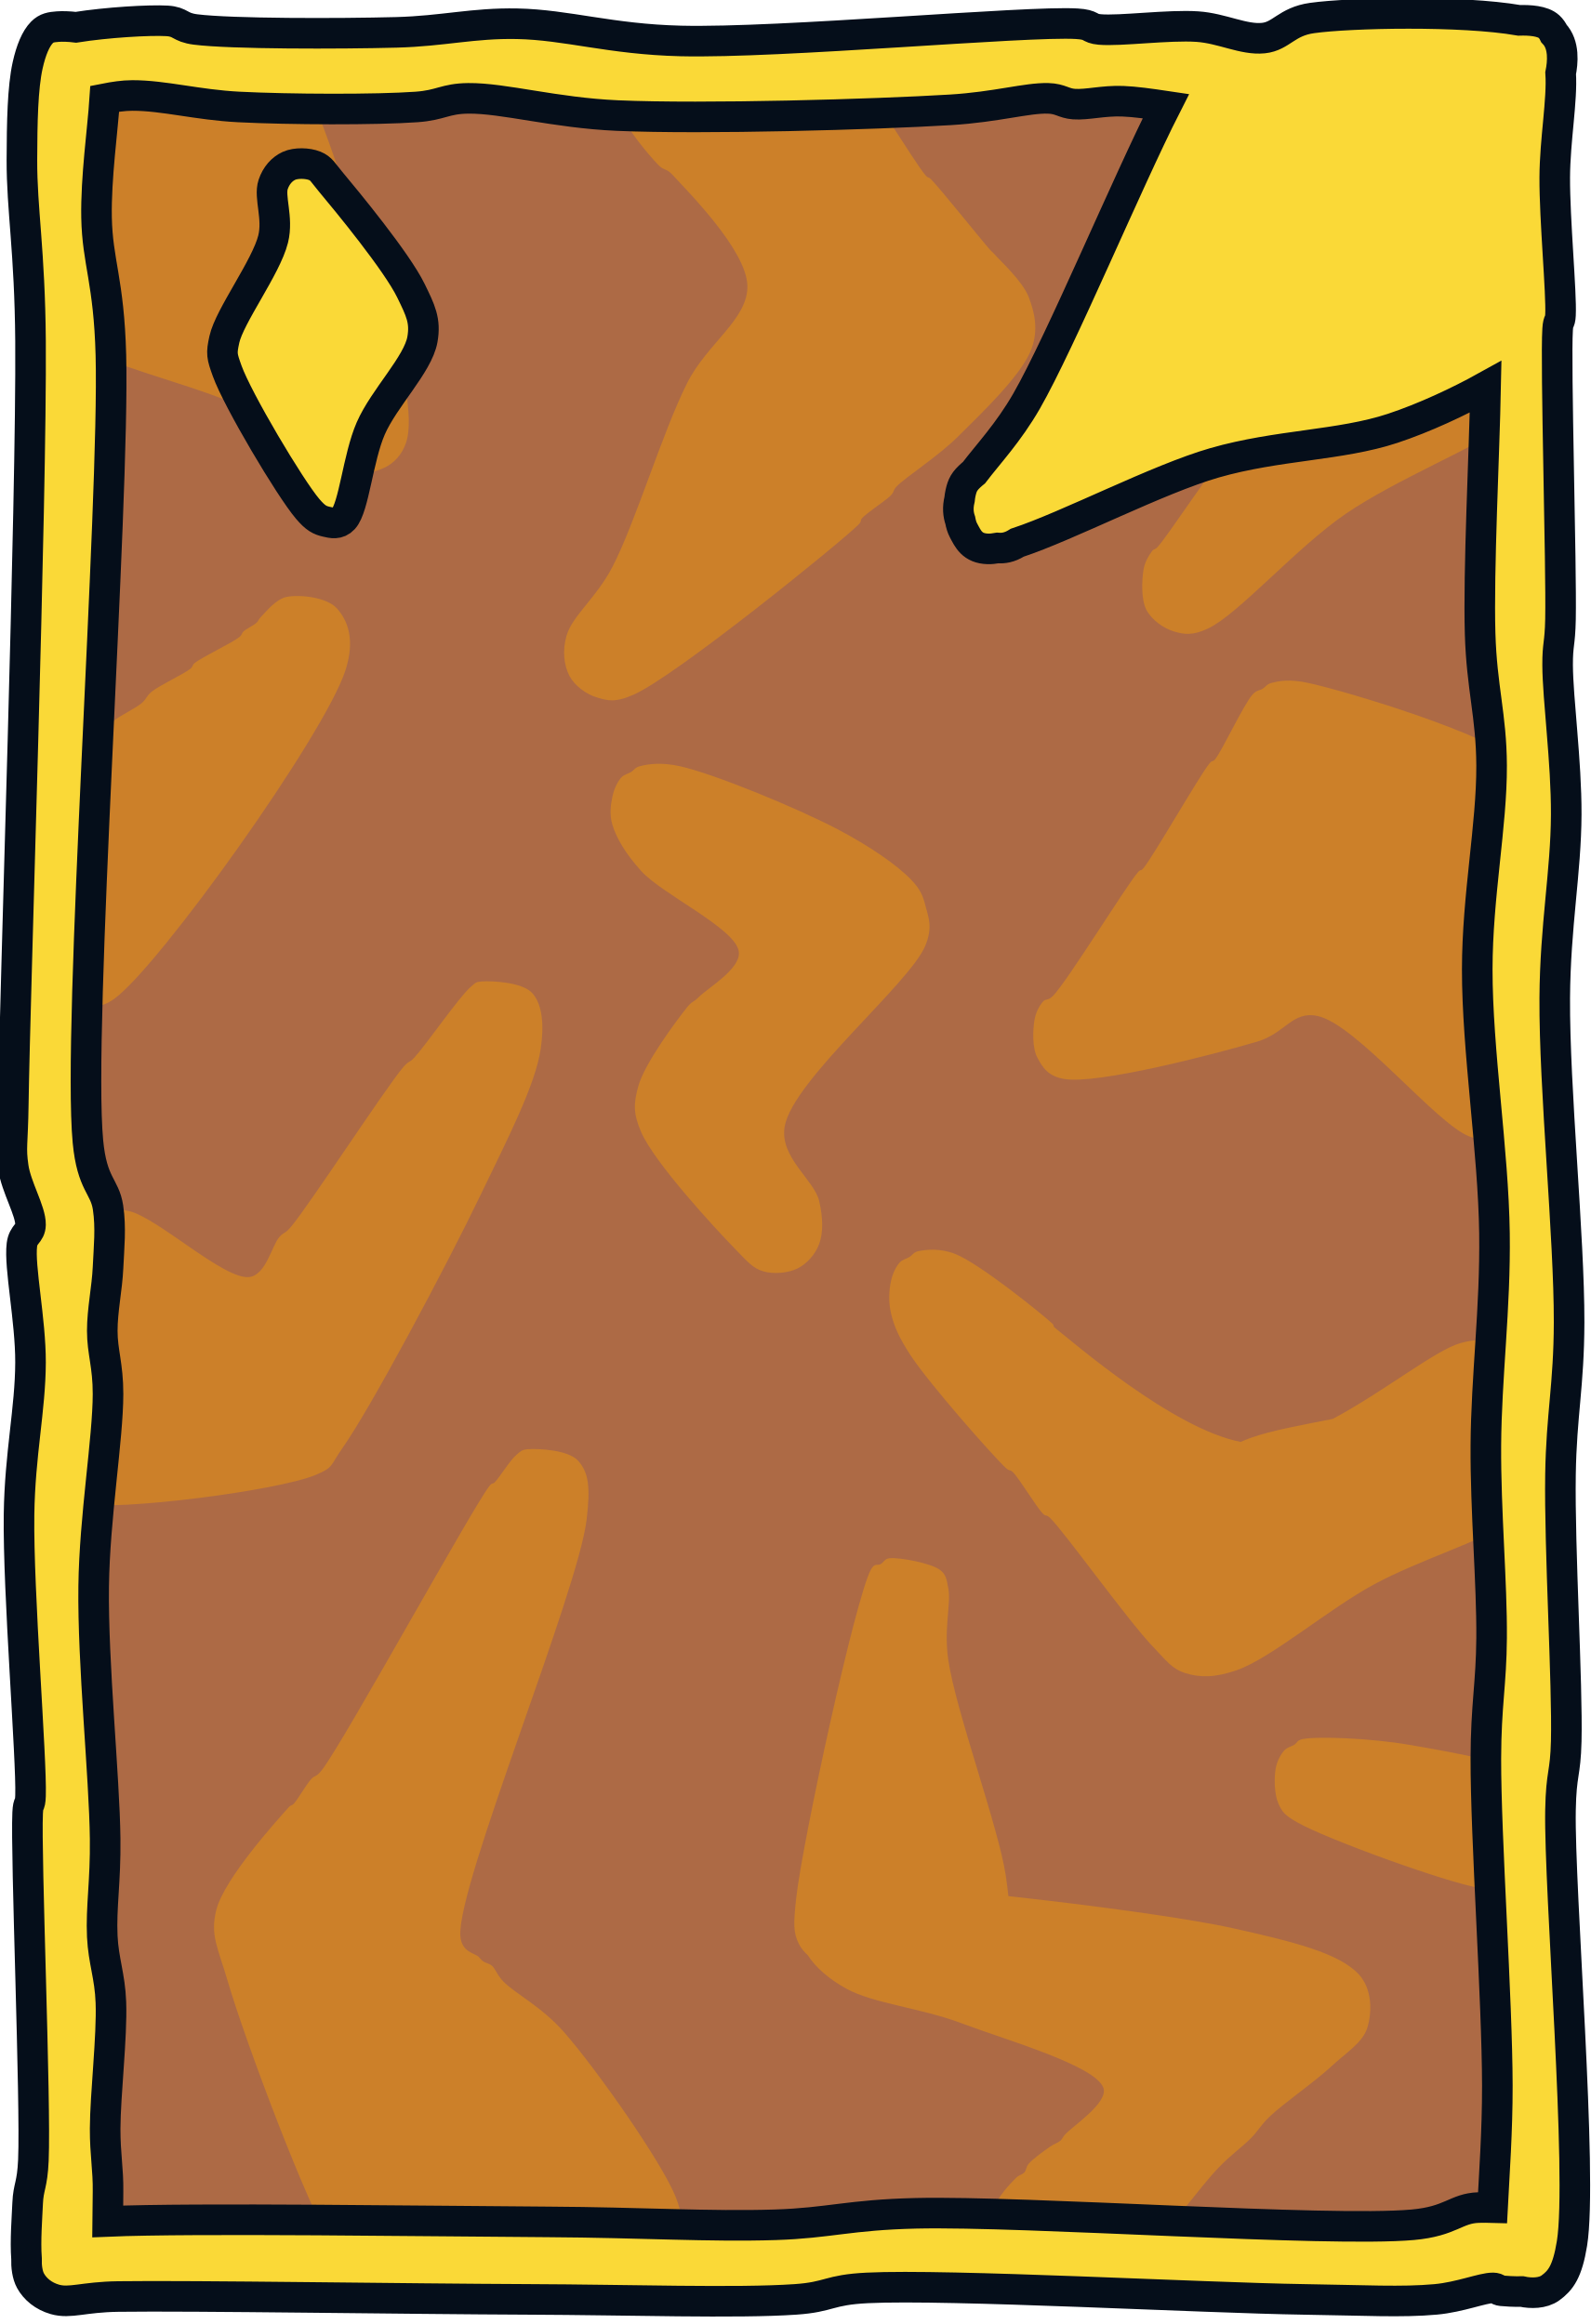
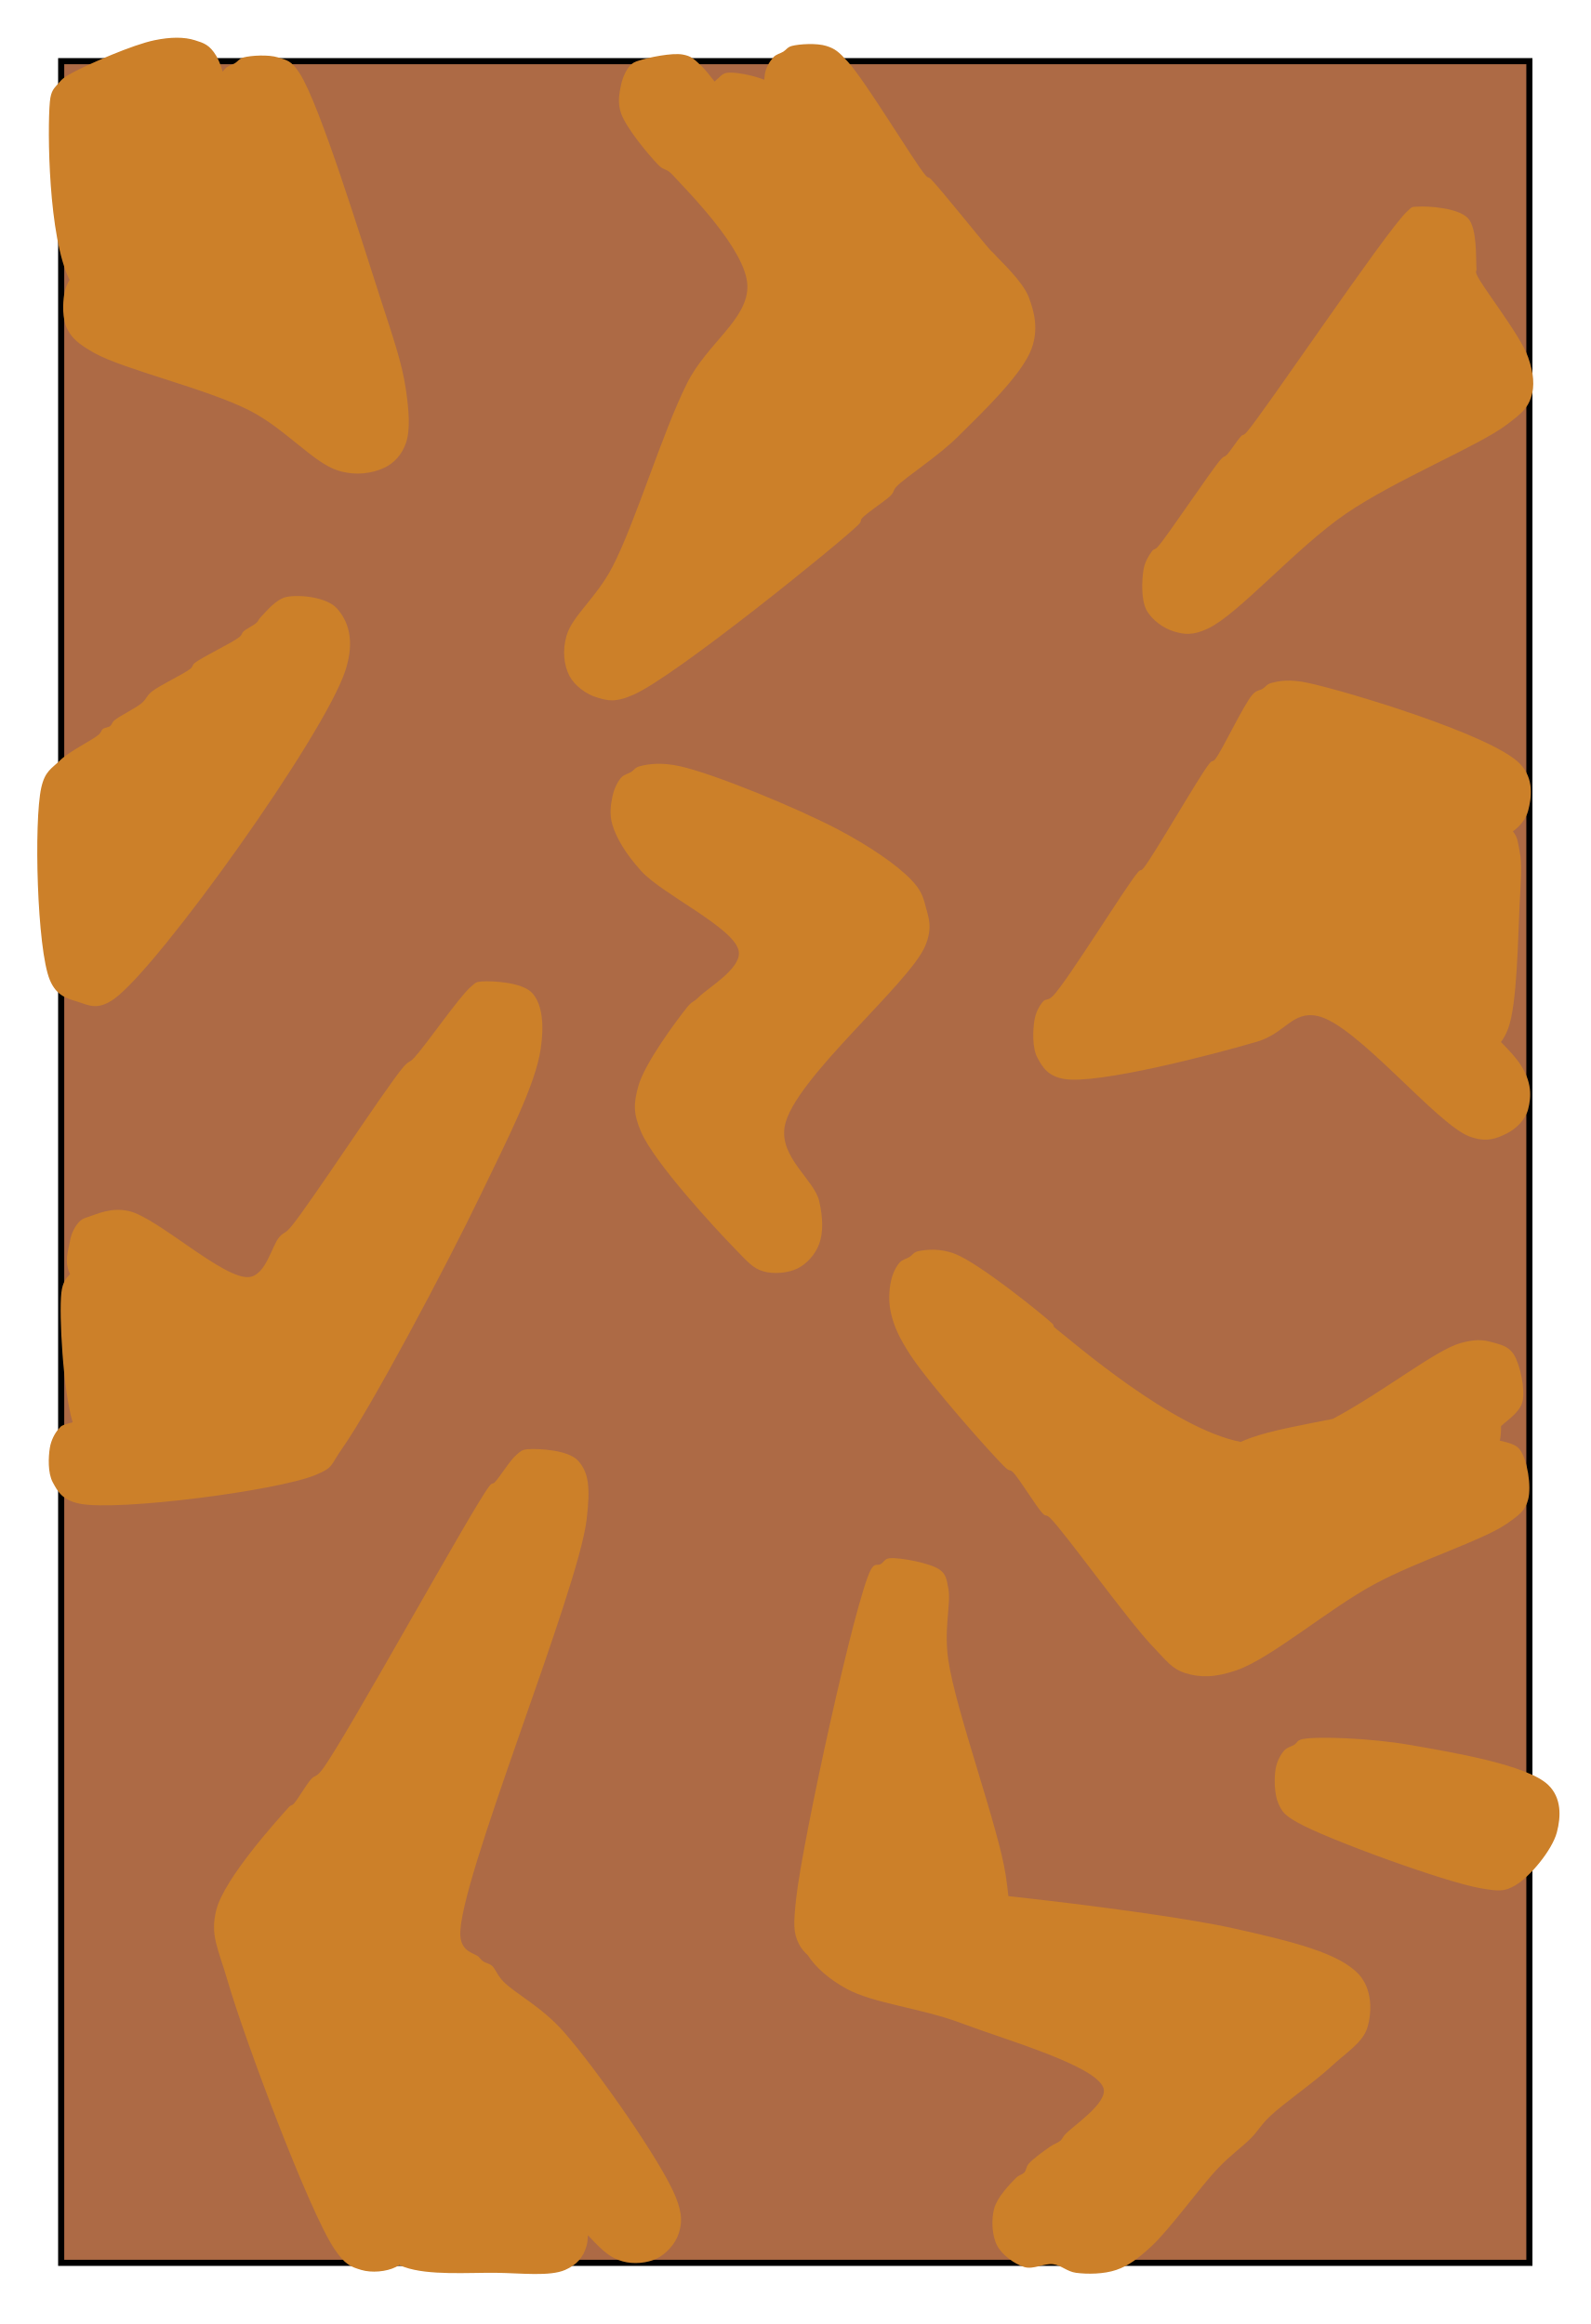
<svg xmlns="http://www.w3.org/2000/svg" xmlns:ns1="https://boxy-svg.com" viewBox="0 0 260 380" width="260px" height="380px">
  <defs>
    <ns1:guide x="10" y="10" angle="0" />
    <ns1:guide x="10" y="10" angle="90" />
    <ns1:guide x="250" y="370" angle="0" />
    <ns1:guide x="250" y="370" angle="90" />
    <ns1:export>
      <ns1:file format="svg" />
    </ns1:export>
    <ns1:guide x="158.55" y="89.294" angle="90" />
  </defs>
  <rect x="10" y="10" width="240" height="360" style="stroke: rgb(0, 0, 0); fill: rgb(173, 106, 69);" />
  <path stroke="rgb(255,0,0)" d="M 39.823 9.389 C 41.009 9.076 43.88 8.889 45.453 9.389 C 46.874 9.841 47.607 9.866 48.973 11.97 C 52.247 17.016 59.119 39.314 62.111 48.569 C 64.187 54.992 65.708 59.295 66.334 63.584 C 66.834 67.014 67.129 70.265 66.334 72.5 C 65.687 74.317 64.456 75.714 62.815 76.488 C 60.93 77.377 58.205 77.839 55.307 76.957 C 51.238 75.719 46.643 70.091 40.761 67.104 C 33.774 63.555 20.165 60.396 15.423 57.719 C 12.829 56.255 11.781 55.359 10.965 53.731 C 10.168 52.139 10.248 49.632 10.496 48.1 C 10.637 47.229 10.981 46.411 11.377 45.769 C 7.881 38.828 7.738 21.115 8.15 16.662 C 8.329 14.725 8.882 14.438 9.558 13.612 C 10.22 12.803 10.725 12.476 12.139 11.735 C 14.701 10.393 21.707 7.303 25.277 6.574 C 27.906 6.036 30.093 6.026 31.846 6.574 C 33.334 7.039 34.257 7.318 35.365 9.154 C 35.746 9.785 36.083 10.658 36.396 11.705 C 36.522 11.549 36.65 11.405 36.773 11.266 C 37.243 10.734 37.897 10.648 38.415 10.328 C 38.911 10.021 39.09 9.582 39.823 9.389 Z M 129.444 7.512 C 130.631 7.199 133.502 7.012 135.075 7.512 C 136.496 7.964 137.073 8.43 138.594 10.093 C 141.524 13.295 149.492 26.591 151.263 28.627 C 151.807 29.252 151.665 28.792 152.202 29.331 C 153.689 30.825 160.492 39.34 161.821 40.827 C 162.27 41.33 162.131 41.08 162.525 41.531 C 163.475 42.619 167.148 45.949 168.155 48.569 C 169.138 51.124 169.76 53.921 168.625 57.015 C 167.067 61.261 160.592 67.418 156.659 71.327 C 153.255 74.71 147.953 78.063 146.571 79.538 C 146.01 80.137 146.119 80.386 145.867 80.711 C 145.646 80.997 145.562 81.071 145.163 81.415 C 144.383 82.089 141.713 83.871 140.94 84.7 C 140.493 85.18 141.015 85.113 140.237 85.873 C 137.065 88.97 110.551 110.466 103.637 113.557 C 100.549 114.937 99.316 114.562 97.537 114.026 C 95.811 113.506 93.916 112.112 93.08 110.507 C 92.192 108.804 91.896 106.395 92.61 103.938 C 93.563 100.66 97.465 97.797 100.118 92.676 C 103.881 85.415 108.239 70.776 112.318 62.646 C 115.595 56.115 122.337 52.181 122.172 46.692 C 121.996 40.863 112.442 31.333 109.972 28.627 C 108.875 27.426 108.569 27.955 107.626 26.985 C 106.045 25.358 102.381 20.97 101.526 18.539 C 100.904 16.772 101.24 15.196 101.526 13.847 C 101.776 12.666 102.342 11.466 102.933 10.797 C 103.403 10.265 103.719 10.123 104.576 9.858 C 106.03 9.408 109.841 8.588 111.614 8.92 C 112.962 9.172 113.399 9.578 114.664 10.797 C 115.217 11.33 115.97 12.24 116.811 13.334 C 117.019 13.14 117.213 12.966 117.382 12.811 C 118.037 12.212 118.296 11.895 119.259 11.873 C 120.409 11.847 122.849 12.236 124.931 13.038 C 124.948 12.835 124.968 12.636 124.987 12.439 C 125.118 11.094 125.803 10.059 126.395 9.389 C 126.865 8.857 127.518 8.771 128.037 8.451 C 128.533 8.145 128.711 7.706 129.444 7.512 Z M 46.861 97.603 C 49.026 97.172 53.443 97.656 55.073 99.48 C 56.831 101.448 58.085 104.553 56.48 109.568 C 53.099 120.138 26.009 158.006 18.708 163.294 C 15.882 165.341 14.386 164.3 12.608 163.764 C 10.882 163.243 9.217 162.795 8.15 160.245 C 6.033 155.185 5.521 134.285 6.742 128.807 C 7.346 126.1 8.392 125.714 9.792 124.349 C 11.399 122.783 15.112 121.027 16.127 120.126 C 16.607 119.7 16.525 119.421 16.831 119.187 C 17.146 118.947 17.689 118.959 18.004 118.718 C 18.31 118.485 18.268 118.164 18.708 117.78 C 19.51 117.079 22.109 115.849 23.165 114.964 C 23.949 114.309 23.937 113.786 24.808 113.088 C 26.15 112.01 30.127 110.18 31.142 109.334 C 31.629 108.928 31.34 108.81 31.846 108.395 C 32.958 107.482 38.006 105.085 39.119 104.172 C 39.625 103.757 39.469 103.56 39.823 103.234 C 40.305 102.79 41.452 102.27 41.934 101.826 C 42.288 101.5 42.216 101.301 42.638 100.888 C 43.413 100.13 45.056 97.963 46.861 97.603 Z M 231.735 33.789 C 233.426 33.67 238.345 33.976 239.947 35.666 C 241.541 37.348 241.216 42.542 241.354 43.877 C 241.412 44.434 241.134 44.224 241.354 44.815 C 242.039 46.655 248.509 54.717 249.8 58.423 C 250.705 61.02 250.897 63.131 250.27 64.992 C 249.666 66.783 248.733 67.6 246.281 69.45 C 241.605 72.976 228.171 78.409 220.005 83.996 C 211.916 89.528 202.432 100.432 197.482 102.765 C 194.92 103.972 193.531 103.74 191.851 103.234 C 190.168 102.726 188.23 101.32 187.394 99.715 C 186.506 98.011 186.644 94.848 186.924 93.146 C 187.139 91.845 187.858 90.714 188.332 90.096 C 188.643 89.689 188.743 89.975 189.27 89.392 C 190.831 87.668 198.033 76.804 199.593 75.08 C 200.121 74.498 200.153 74.764 200.532 74.377 C 201.142 73.754 202.268 71.949 202.878 71.327 C 203.257 70.94 203.178 71.343 203.816 70.623 C 206.546 67.542 226.243 38.272 229.858 34.727 C 230.925 33.681 230.765 33.857 231.735 33.789 Z M 86.276 236.963 C 87.967 236.844 92.864 237.047 94.487 238.839 C 96.206 240.737 96.537 243.068 95.895 248.459 C 94.472 260.407 74.717 308.179 75.249 316.496 C 75.428 319.292 77.66 319.322 78.299 320.015 C 78.644 320.389 78.697 320.502 79.003 320.719 C 79.37 320.979 79.94 321.01 80.411 321.423 C 81.034 321.97 81.204 322.885 82.287 324.004 C 84.178 325.955 88.483 328.069 92.141 332.215 C 97.454 338.236 108.173 353.524 110.441 359.195 C 111.602 362.1 111.472 363.584 110.91 365.295 C 110.379 366.913 108.89 368.536 107.391 369.284 C 105.856 370.05 103.542 370.271 101.76 369.753 C 99.852 369.198 98.723 368.271 96.364 365.765 C 96.28 365.676 96.195 365.583 96.108 365.487 C 96.084 366.148 96.017 366.725 95.895 367.172 C 95.351 369.161 94.232 370.347 92.376 371.161 C 89.869 372.259 85.201 371.678 81.114 371.63 C 76.528 371.575 70.055 372.1 66.099 370.691 C 65.813 370.589 65.534 370.487 65.262 370.384 C 65.073 370.494 64.882 370.596 64.692 370.691 C 63.156 371.458 60.741 371.667 59.061 371.161 C 57.377 370.653 56.39 370.339 54.603 367.641 C 50.445 361.36 40.047 333.623 37.242 324.004 C 35.623 318.453 34.305 316.435 35.365 312.273 C 36.68 307.109 45.407 297.516 47.096 295.616 C 47.635 295.009 47.643 295.333 48.034 294.912 C 48.727 294.166 49.979 291.905 50.85 290.923 C 51.515 290.173 51.64 290.728 52.726 289.281 C 56.433 284.345 77.139 246.696 79.941 243.063 C 80.549 242.275 80.459 242.786 80.88 242.359 C 81.671 241.555 83.37 238.777 84.399 237.901 C 85.09 237.313 85.306 237.031 86.276 236.963 Z M 201.705 315.323 C 211.352 317.473 218.926 319.353 222.116 322.831 C 224.337 325.252 224.279 329.002 223.524 331.511 C 222.775 334.002 220.026 335.637 217.659 337.846 C 214.869 340.448 209.833 343.902 207.57 346.057 C 206.07 347.486 205.758 348.313 204.52 349.576 C 203.038 351.089 201.267 352.266 199.124 354.503 C 196.123 357.637 191.203 364.579 188.097 367.407 C 185.947 369.364 184.513 370.459 182.467 371.161 C 180.443 371.855 177.723 371.874 175.898 371.63 C 174.401 371.43 173.499 370.393 172.144 370.222 C 170.698 370.039 168.927 371.135 167.452 370.691 C 165.863 370.214 163.823 368.74 162.994 367.172 C 162.14 365.557 162.013 362.913 162.525 361.072 C 163.035 359.239 165.116 357.087 166.044 356.145 C 166.601 355.58 167.098 355.606 167.452 355.207 C 167.795 354.819 167.709 354.327 168.155 353.799 C 168.836 352.996 170.735 351.632 171.675 350.984 C 172.339 350.526 172.914 350.394 173.317 350.046 C 173.65 349.757 173.589 349.653 174.021 349.107 C 175.038 347.821 181.273 343.88 180.355 341.365 C 179.02 337.707 164.455 333.572 157.129 330.807 C 150.536 328.32 142.779 327.609 138.36 325.177 C 135.493 323.598 133.31 321.674 132.045 319.698 C 131.456 319.173 130.953 318.565 130.618 317.904 C 129.666 316.03 129.686 314.631 130.148 310.396 C 131.173 301.005 139.836 261.317 142.348 256.67 C 143 255.464 143.472 256.052 143.99 255.732 C 144.486 255.425 144.594 254.885 145.398 254.793 C 146.926 254.619 152.089 255.546 153.609 256.67 C 154.662 257.448 154.725 258.192 155.017 259.72 C 155.499 262.24 154.245 266.162 155.017 271.451 C 156.233 279.77 163.237 298.798 164.402 306.642 C 164.588 307.898 164.736 309.02 164.834 310.036 C 178.848 311.576 194.104 313.629 201.705 315.323 Z M 150.09 204.586 C 151.342 204.317 153.664 204.043 156.19 205.055 C 160.193 206.66 170.078 214.67 171.909 216.317 C 172.506 216.853 171.885 216.692 172.613 217.255 C 175.338 219.364 191.685 233.629 202.801 235.764 C 203.363 235.524 203.939 235.296 204.52 235.086 C 207.768 233.912 213.002 232.969 217.866 232.006 C 226.267 227.518 234.66 220.737 238.774 219.601 C 241.733 218.784 242.886 219.193 244.404 219.601 C 245.671 219.942 246.722 220.322 247.454 221.478 C 248.457 223.063 249.385 227.193 248.862 229.22 C 248.417 230.943 246.402 232.209 245.363 233.19 C 245.382 234.07 245.314 234.9 245.164 235.565 C 246.363 235.829 247.786 236.171 248.393 236.963 C 249.699 238.668 250.351 243.061 249.8 245.174 C 249.34 246.94 248.442 247.664 246.281 249.162 C 242.352 251.888 231.883 255.145 224.697 259.016 C 217.179 263.066 207.809 271.123 202.174 273.093 C 198.609 274.339 196.089 274.319 193.728 273.562 C 191.539 272.861 190.666 271.546 188.332 269.104 C 184.343 264.933 173.955 250.439 171.675 248.224 C 170.98 247.549 171.024 248.036 170.502 247.52 C 169.421 246.454 166.655 241.783 165.575 240.716 C 165.052 240.2 165.095 240.659 164.402 240.013 C 162.223 237.981 151.976 226.336 148.917 221.713 C 146.969 218.767 146.135 216.847 145.633 214.674 C 145.206 212.829 145.33 210.955 145.633 209.513 C 145.887 208.299 146.449 207.133 147.04 206.463 C 147.511 205.931 148.164 205.845 148.683 205.525 C 149.178 205.218 149.342 204.747 150.09 204.586 Z M 78.768 160.479 C 80.459 160.361 85.364 160.597 86.98 162.356 C 88.658 164.183 88.973 167.564 88.387 171.506 C 87.504 177.453 82.976 186.199 78.534 195.436 C 72.893 207.167 60.626 230.179 56.011 236.728 C 53.946 239.659 54.577 239.938 51.553 241.186 C 45.302 243.766 19.329 247.11 13.077 245.878 C 10.177 245.306 9.44 243.886 8.619 242.359 C 7.8 240.835 7.901 238.26 8.15 236.728 C 8.352 235.484 8.966 234.348 9.558 233.678 C 10.028 233.146 9.948 233.109 11.2 232.74 C 11.382 232.686 11.609 232.631 11.877 232.574 C 10.302 227.32 9.629 214.914 10.027 211.39 C 10.231 209.584 10.843 209.009 11.435 208.34 C 11.442 208.332 11.45 208.324 11.457 208.316 C 10.424 206.282 11.198 204.391 11.435 202.944 C 11.643 201.67 12.251 200.563 12.842 199.894 C 13.313 199.362 13.644 199.222 14.485 198.955 C 15.874 198.516 18.163 197.371 21.054 198.017 C 25.763 199.07 36.657 209.331 40.761 208.809 C 43.505 208.46 44.437 203.623 45.688 202.24 C 46.465 201.382 46.521 201.832 47.565 200.598 C 50.456 197.181 62.973 177.973 65.865 174.556 C 66.909 173.322 66.827 173.902 67.742 172.914 C 69.6 170.904 74.998 163.09 76.891 161.418 C 77.761 160.65 77.799 160.547 78.768 160.479 Z M 104.575 125.287 C 105.891 124.947 108.005 124.592 111.144 125.287 C 116.735 126.525 130.286 132.108 136.952 135.61 C 142.092 138.311 146.616 141.42 148.917 143.821 C 150.399 145.368 150.848 146.389 151.263 148.044 C 151.732 149.917 152.534 151.518 151.263 154.614 C 148.714 160.823 129.628 176.561 128.271 184.175 C 127.37 189.228 133.084 192.888 133.902 196.374 C 134.533 199.066 134.595 201.52 133.902 203.413 C 133.282 205.105 131.881 206.653 130.383 207.401 C 128.847 208.168 126.432 208.377 124.752 207.87 C 123.068 207.363 122.273 206.377 120.294 204.351 C 116.731 200.704 106.944 190.054 104.81 185.113 C 103.484 182.042 103.566 180.429 104.341 177.605 C 105.367 173.867 110.581 166.867 112.318 164.702 C 113.161 163.65 113.338 163.932 114.194 163.06 C 115.685 161.541 121.21 158.384 120.764 155.552 C 120.166 151.762 108.304 146.287 104.81 142.414 C 102.32 139.654 100.801 137.135 100.118 134.906 C 99.588 133.177 99.832 131.564 100.118 130.214 C 100.368 129.033 100.934 127.833 101.525 127.164 C 101.996 126.632 102.649 126.546 103.168 126.225 C 103.663 125.919 103.811 125.485 104.575 125.287 Z M 207.805 111.68 C 209.057 111.353 210.705 110.982 213.905 111.68 C 220.478 113.114 243.801 120.173 248.393 124.818 C 250.867 127.322 250.324 130.533 249.8 132.56 C 249.453 133.906 248.451 135.111 247.301 135.936 C 248.132 136.948 248.106 137.747 248.393 139.129 C 248.865 141.412 248.581 144.29 248.393 148.045 C 248.131 153.26 248.01 164.306 246.516 168.221 C 246.17 169.129 245.781 169.825 245.345 170.382 C 246.685 171.718 247.742 172.906 248.393 173.852 C 250.484 176.892 250.31 179.375 249.8 181.36 C 249.36 183.077 247.819 184.593 246.281 185.348 C 244.655 186.147 242.985 186.874 240.181 185.817 C 234.766 183.776 221.648 167.374 215.312 166.11 C 211.208 165.291 210.108 168.963 205.459 170.333 C 198.256 172.456 179.495 177.316 174.021 176.433 C 171.28 175.991 170.392 174.481 169.563 172.914 C 168.709 171.299 168.829 168.432 169.094 166.814 C 169.302 165.54 169.91 164.433 170.502 163.764 C 170.972 163.232 171.303 163.694 172.144 162.825 C 174.485 160.407 184.117 144.797 185.986 142.649 C 186.54 142.011 186.408 142.566 186.924 141.945 C 188.537 140.005 196.104 126.758 197.717 124.818 C 198.233 124.197 198.206 124.671 198.655 124.114 C 199.801 122.693 203.318 115.136 204.755 113.557 C 205.437 112.807 205.879 112.938 206.397 112.618 C 206.893 112.312 207.055 111.876 207.805 111.68 Z M 212.966 284.354 C 215.456 283.873 224.111 284.219 230.328 285.293 C 237.363 286.508 249.671 288.564 253.085 291.862 C 255.282 293.984 255.166 297.048 254.493 299.604 C 253.722 302.53 250.061 306.914 247.689 308.285 C 245.873 309.333 244.979 309.25 242.058 308.754 C 236.22 307.763 216.692 300.639 212.028 297.962 C 209.933 296.759 209.58 296.244 208.978 294.912 C 208.307 293.427 208.26 290.813 208.509 289.281 C 208.711 288.037 209.325 286.901 209.916 286.231 C 210.387 285.699 211.04 285.613 211.559 285.293 C 212.054 284.987 211.986 284.544 212.966 284.354 Z" style="stroke: rgb(129, 151, 57); fill: rgb(204, 128, 41); stroke-width: 0px;" />
-   <path d="M 9.446 4.351 C 10.187 4.295 11.308 4.322 12.409 4.462 C 17.445 3.659 24.403 3.245 27.277 3.412 C 29.645 3.55 29.275 4.477 31.969 4.82 C 37.737 5.554 55.462 5.536 64.815 5.289 C 72.446 5.088 77.338 3.741 84.522 3.882 C 92.65 4.04 99.765 6.418 111.268 6.697 C 127.622 7.093 167.822 3.382 176.021 3.882 C 178.676 4.043 177.884 4.653 179.775 4.82 C 183.107 5.115 191.021 4.032 195.728 4.351 C 199.777 4.625 203.275 6.561 206.52 6.228 C 209.47 5.925 210.274 3.529 214.497 2.943 C 220.748 2.076 238.928 1.685 248.335 3.328 C 250.017 3.278 252.177 3.403 253.208 4.351 C 253.541 4.657 253.806 5.039 254.02 5.482 C 255.763 7.306 255.448 10.281 255.111 11.966 C 255.4 16.358 254.176 22.893 254.146 28.985 C 254.112 35.921 255.267 47.971 255.085 51.508 C 255.011 52.95 254.725 52.141 254.616 53.854 C 254.256 59.508 255.255 92.597 255.085 101.245 C 255.003 105.387 254.599 105.261 254.616 108.753 C 254.642 114.347 256.055 124.503 256.023 133.153 C 255.989 142.553 254.218 151.366 254.146 163.183 C 254.056 178.012 256.525 202.243 256.493 216.205 C 256.468 226.522 255.235 231.304 255.085 241.074 C 254.897 253.301 256.248 275.285 256.023 284.712 C 255.893 290.202 255.199 289.763 255.085 295.973 C 254.847 308.918 258.747 355.775 256.962 366.826 C 256.213 371.462 255.096 372.893 253.443 374.099 C 252.204 375.003 250.274 375.018 248.784 374.694 C 247.44 374.721 246.147 374.635 245.466 374.568 C 244.722 374.496 244.854 374.11 244.058 374.099 C 242.381 374.077 238.669 375.613 234.674 375.976 C 229.142 376.479 223.17 376.124 213.089 375.976 C 196.827 375.737 154.948 373.443 141.767 374.099 C 135.333 374.419 135.712 375.584 130.037 375.976 C 120.488 376.636 102.903 376.036 86.399 375.976 C 66.795 375.904 31.42 375.333 19.3 375.507 C 13.565 375.589 11.465 376.685 8.977 375.976 C 7.113 375.445 5.734 374.282 4.989 372.926 C 4.467 371.978 4.291 370.561 4.336 369.304 C 4.114 366.392 4.418 362.643 4.519 360.257 C 4.637 357.497 5.281 357.352 5.458 353.219 C 5.864 343.724 4.195 303.219 4.519 296.443 C 4.618 294.394 4.922 295.581 4.989 293.627 C 5.192 287.686 2.938 260.314 3.112 247.643 C 3.248 237.726 4.965 230.442 4.989 222.774 C 5.01 215.855 3.129 207.124 3.581 203.536 C 3.811 201.708 4.958 201.745 4.989 200.252 C 5.034 198.016 2.647 194.115 2.173 190.867 C 1.689 187.551 2.08 187.195 2.173 180.544 C 2.426 162.518 5.185 81.922 4.989 55.731 C 4.878 41.004 3.557 34.234 3.581 26.17 C 3.6 19.941 3.706 14.351 4.519 10.685 C 5.071 8.198 5.862 6.297 6.866 5.289 C 7.605 4.546 8.342 4.434 9.446 4.351 Z M 15.781 35.554 C 15.917 42.872 17.813 45.946 18.127 58.077 C 18.755 82.378 12.613 167.982 14.373 186.644 C 15.038 193.694 17.125 193.906 17.658 197.436 C 18.162 200.781 17.809 203.962 17.658 207.29 C 17.503 210.686 16.719 214.172 16.719 217.613 C 16.719 221.054 17.663 223.216 17.658 227.936 C 17.65 235.301 15.458 248.01 15.312 259.374 C 15.148 272.039 17.07 290.456 17.188 300.666 C 17.269 307.643 16.497 311.907 16.719 316.619 C 16.91 320.662 17.968 323.06 18.127 327.411 C 18.332 333.035 17.206 342.507 17.188 348.057 C 17.175 352.263 17.711 354.685 17.658 358.38 C 17.637 359.808 17.645 361.505 17.619 363.227 C 31.765 362.624 70.617 363.195 89.684 363.307 C 104.761 363.396 116.088 364.119 126.752 363.776 C 135.574 363.492 138.805 362.147 149.744 361.899 C 167.84 361.49 217.015 365.011 230.92 363.776 C 237.205 363.218 237.991 361.068 241.712 360.961 C 242.411 360.941 243.177 360.941 243.976 360.965 C 244.247 355.654 244.775 348.508 244.762 341.019 C 244.738 326.887 242.857 300.547 242.885 287.527 C 242.904 278.793 243.77 275.354 243.824 267.82 C 243.888 258.741 242.824 247.176 242.885 236.382 C 242.949 225.148 244.459 214.002 244.293 201.659 C 244.111 188.186 241.466 171.79 241.477 158.491 C 241.487 146.499 243.87 134.895 243.824 125.176 C 243.784 117.001 242.204 112.473 241.947 103.592 C 241.647 93.251 242.632 74.201 242.847 63.249 C 238.539 65.641 232.828 68.326 227.635 70.042 C 219.09 72.865 208.853 72.713 198.543 75.673 C 189.203 78.354 174.644 85.986 166.276 88.743 C 166.239 88.766 166.203 88.789 166.167 88.811 C 165.035 89.512 164.029 89.678 163.08 89.601 C 162.469 89.711 161.931 89.764 161.475 89.749 C 158.904 89.667 158.247 88.13 157.486 86.7 C 157.249 86.253 157.079 85.691 156.967 85.078 C 156.635 84.11 156.528 83.011 156.853 81.656 C 156.892 81.268 156.948 80.909 157.017 80.6 C 157.307 79.304 157.619 78.658 158.894 77.55 C 158.993 77.464 159.101 77.375 159.215 77.283 C 161.45 74.334 164.849 70.742 167.809 65.584 C 173.384 55.87 184.335 29.638 190.578 17.359 C 187.998 16.975 185.495 16.624 183.528 16.551 C 180.31 16.432 177.728 17.175 175.551 17.02 C 173.849 16.898 173.383 16.14 171.328 16.081 C 167.857 15.982 162.905 17.498 155.375 17.958 C 143.105 18.709 115.058 19.512 100.945 18.897 C 90.68 18.449 82.359 16.021 76.545 16.081 C 72.731 16.121 72.104 17.198 68.099 17.489 C 61.567 17.963 47.273 17.912 39.007 17.489 C 32.268 17.144 26.778 15.605 21.646 15.612 C 20.137 15.614 18.6 15.857 17.122 16.149 C 16.797 21.112 15.66 29.068 15.781 35.554 Z M 47.23 27.12 C 48.371 26.594 50.301 26.65 51.453 27.12 C 52.541 27.562 52.759 28.176 54.034 29.7 C 56.657 32.835 64.856 42.775 67.172 47.531 C 68.729 50.726 69.597 52.43 69.049 55.508 C 68.319 59.612 62.769 65.078 60.603 70.054 C 58.511 74.862 57.869 82.969 56.146 84.834 C 55.269 85.784 54.258 85.521 53.33 85.303 C 52.3 85.061 51.608 84.756 50.28 83.192 C 47.383 79.779 38.844 65.405 37.142 60.669 C 36.25 58.188 36.165 57.826 36.673 55.508 C 37.513 51.671 43.51 43.693 44.65 39.085 C 45.506 35.625 43.962 32.231 44.65 30.17 C 45.148 28.674 46.115 27.634 47.23 27.12 Z" style="fill: rgb(250, 217, 55); stroke: rgb(5, 14, 26); stroke-width: 5px;" />
</svg>
